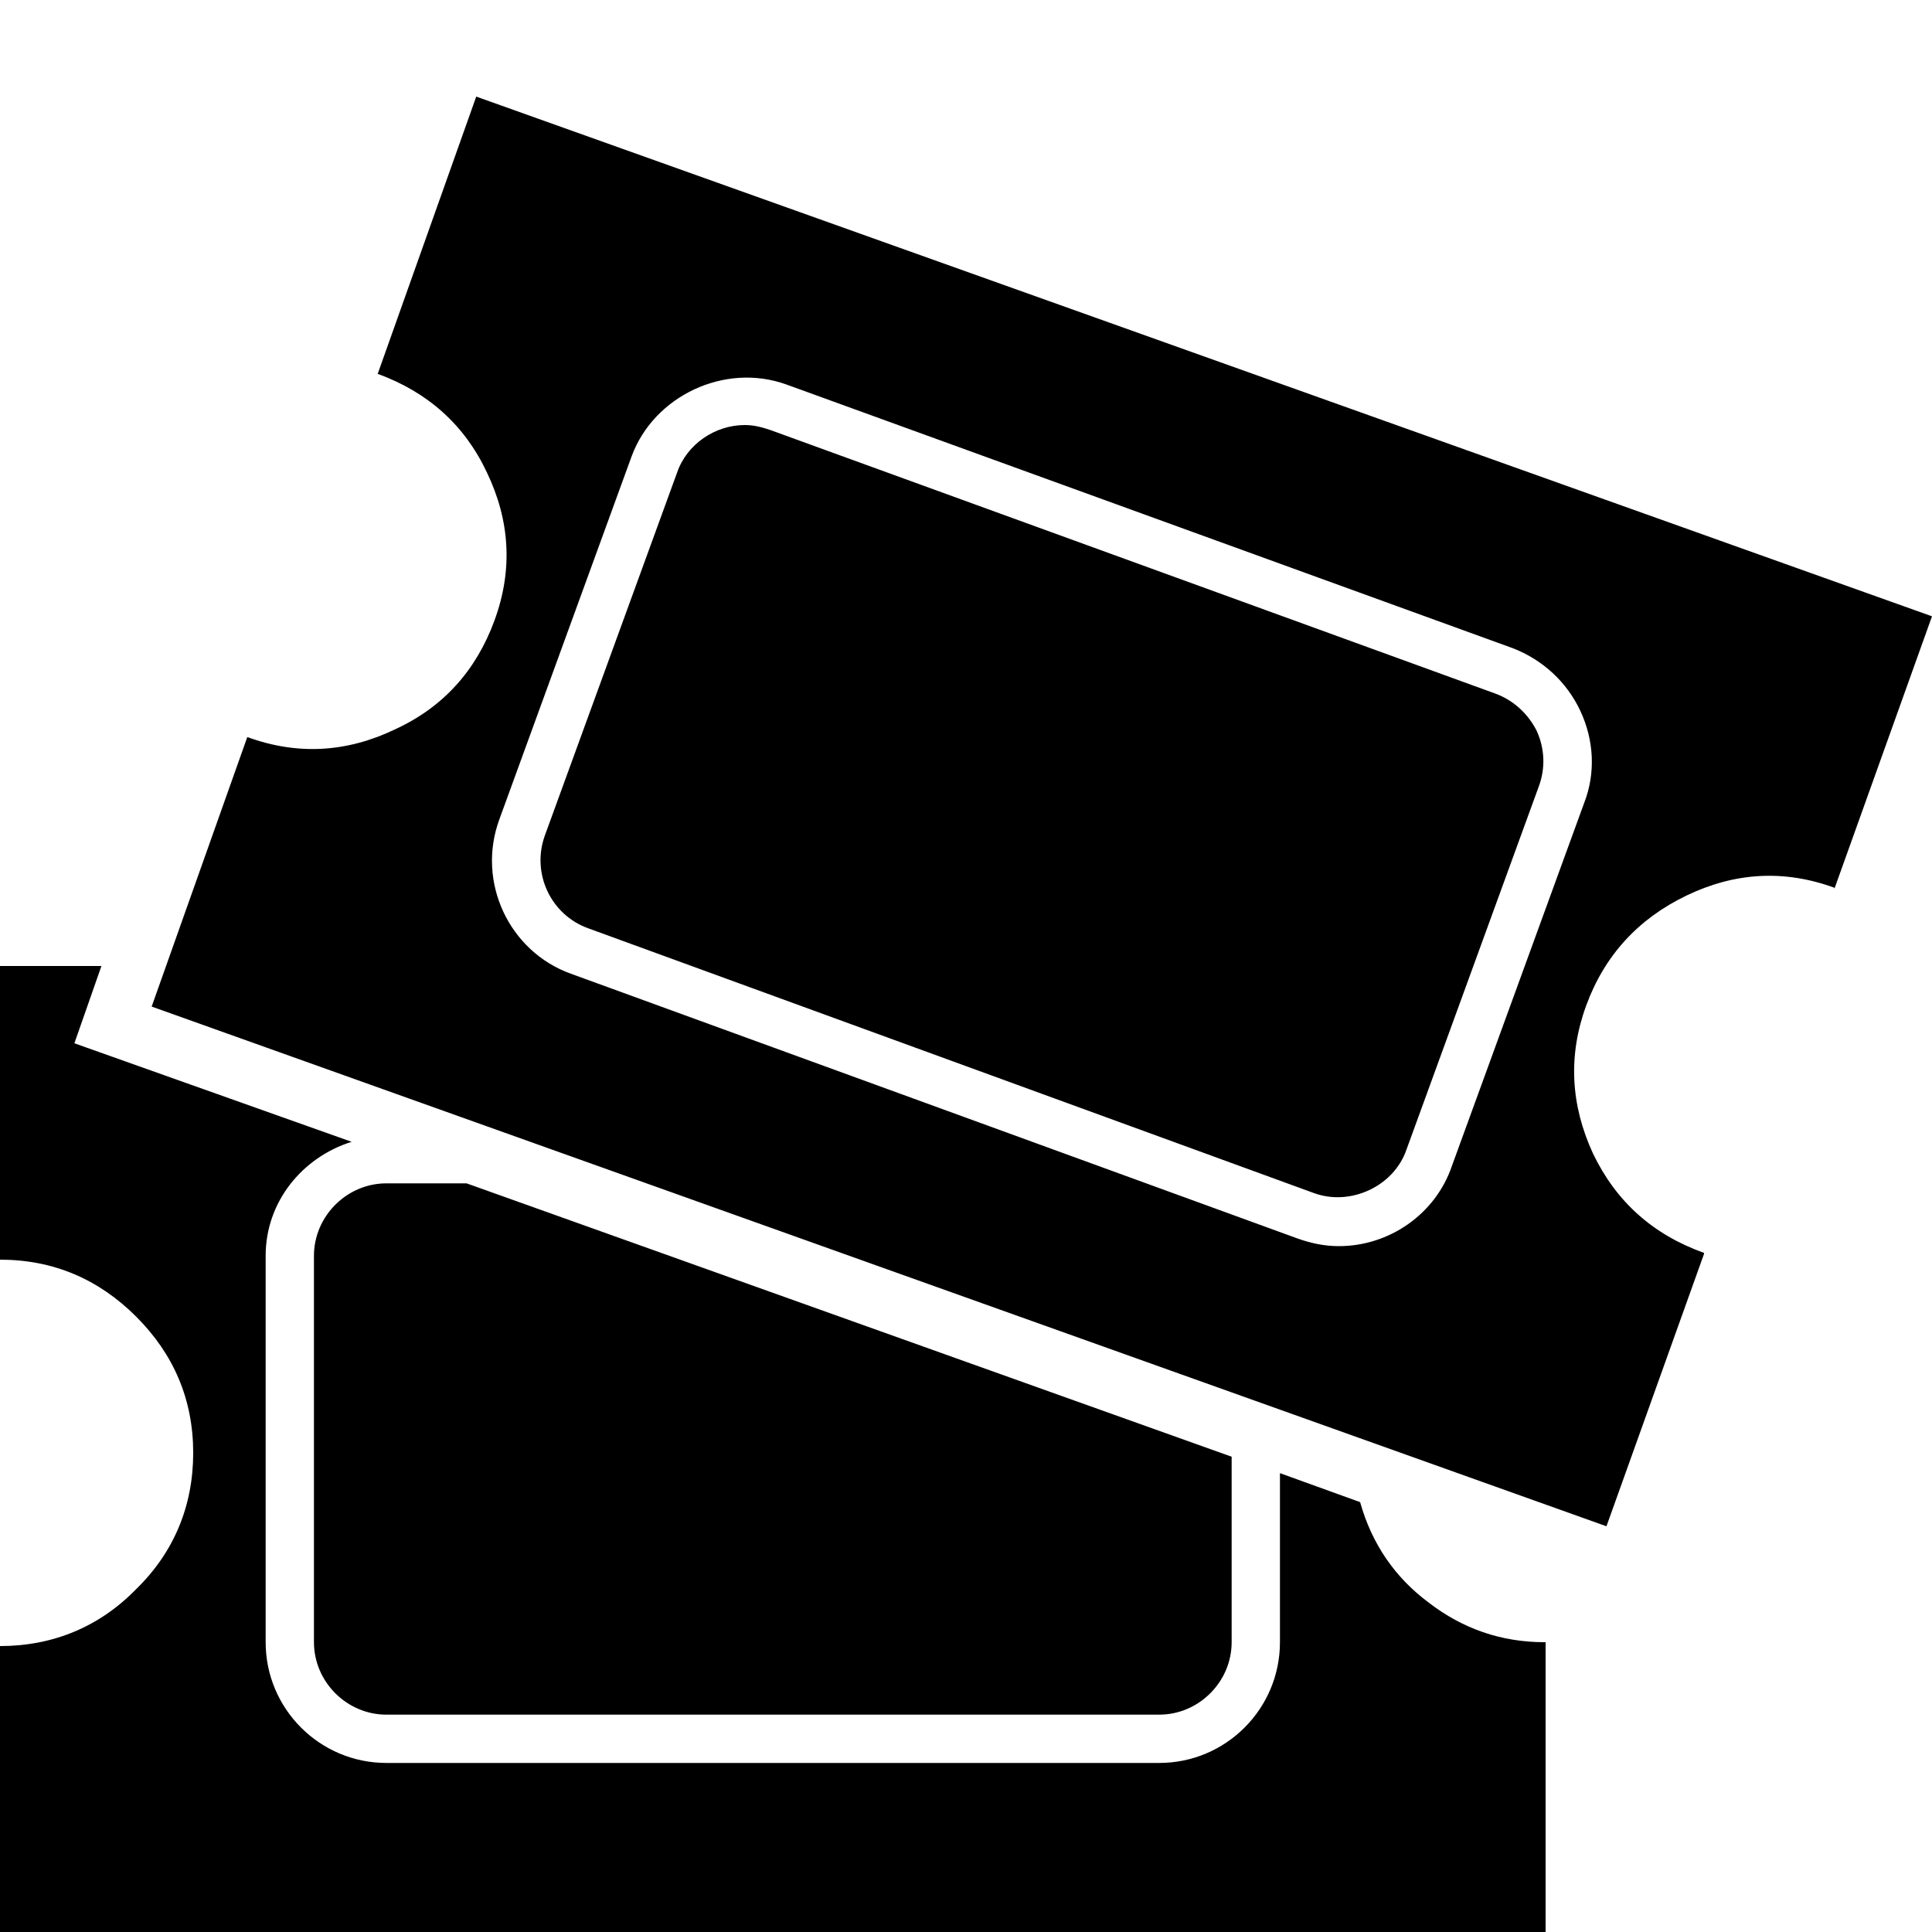
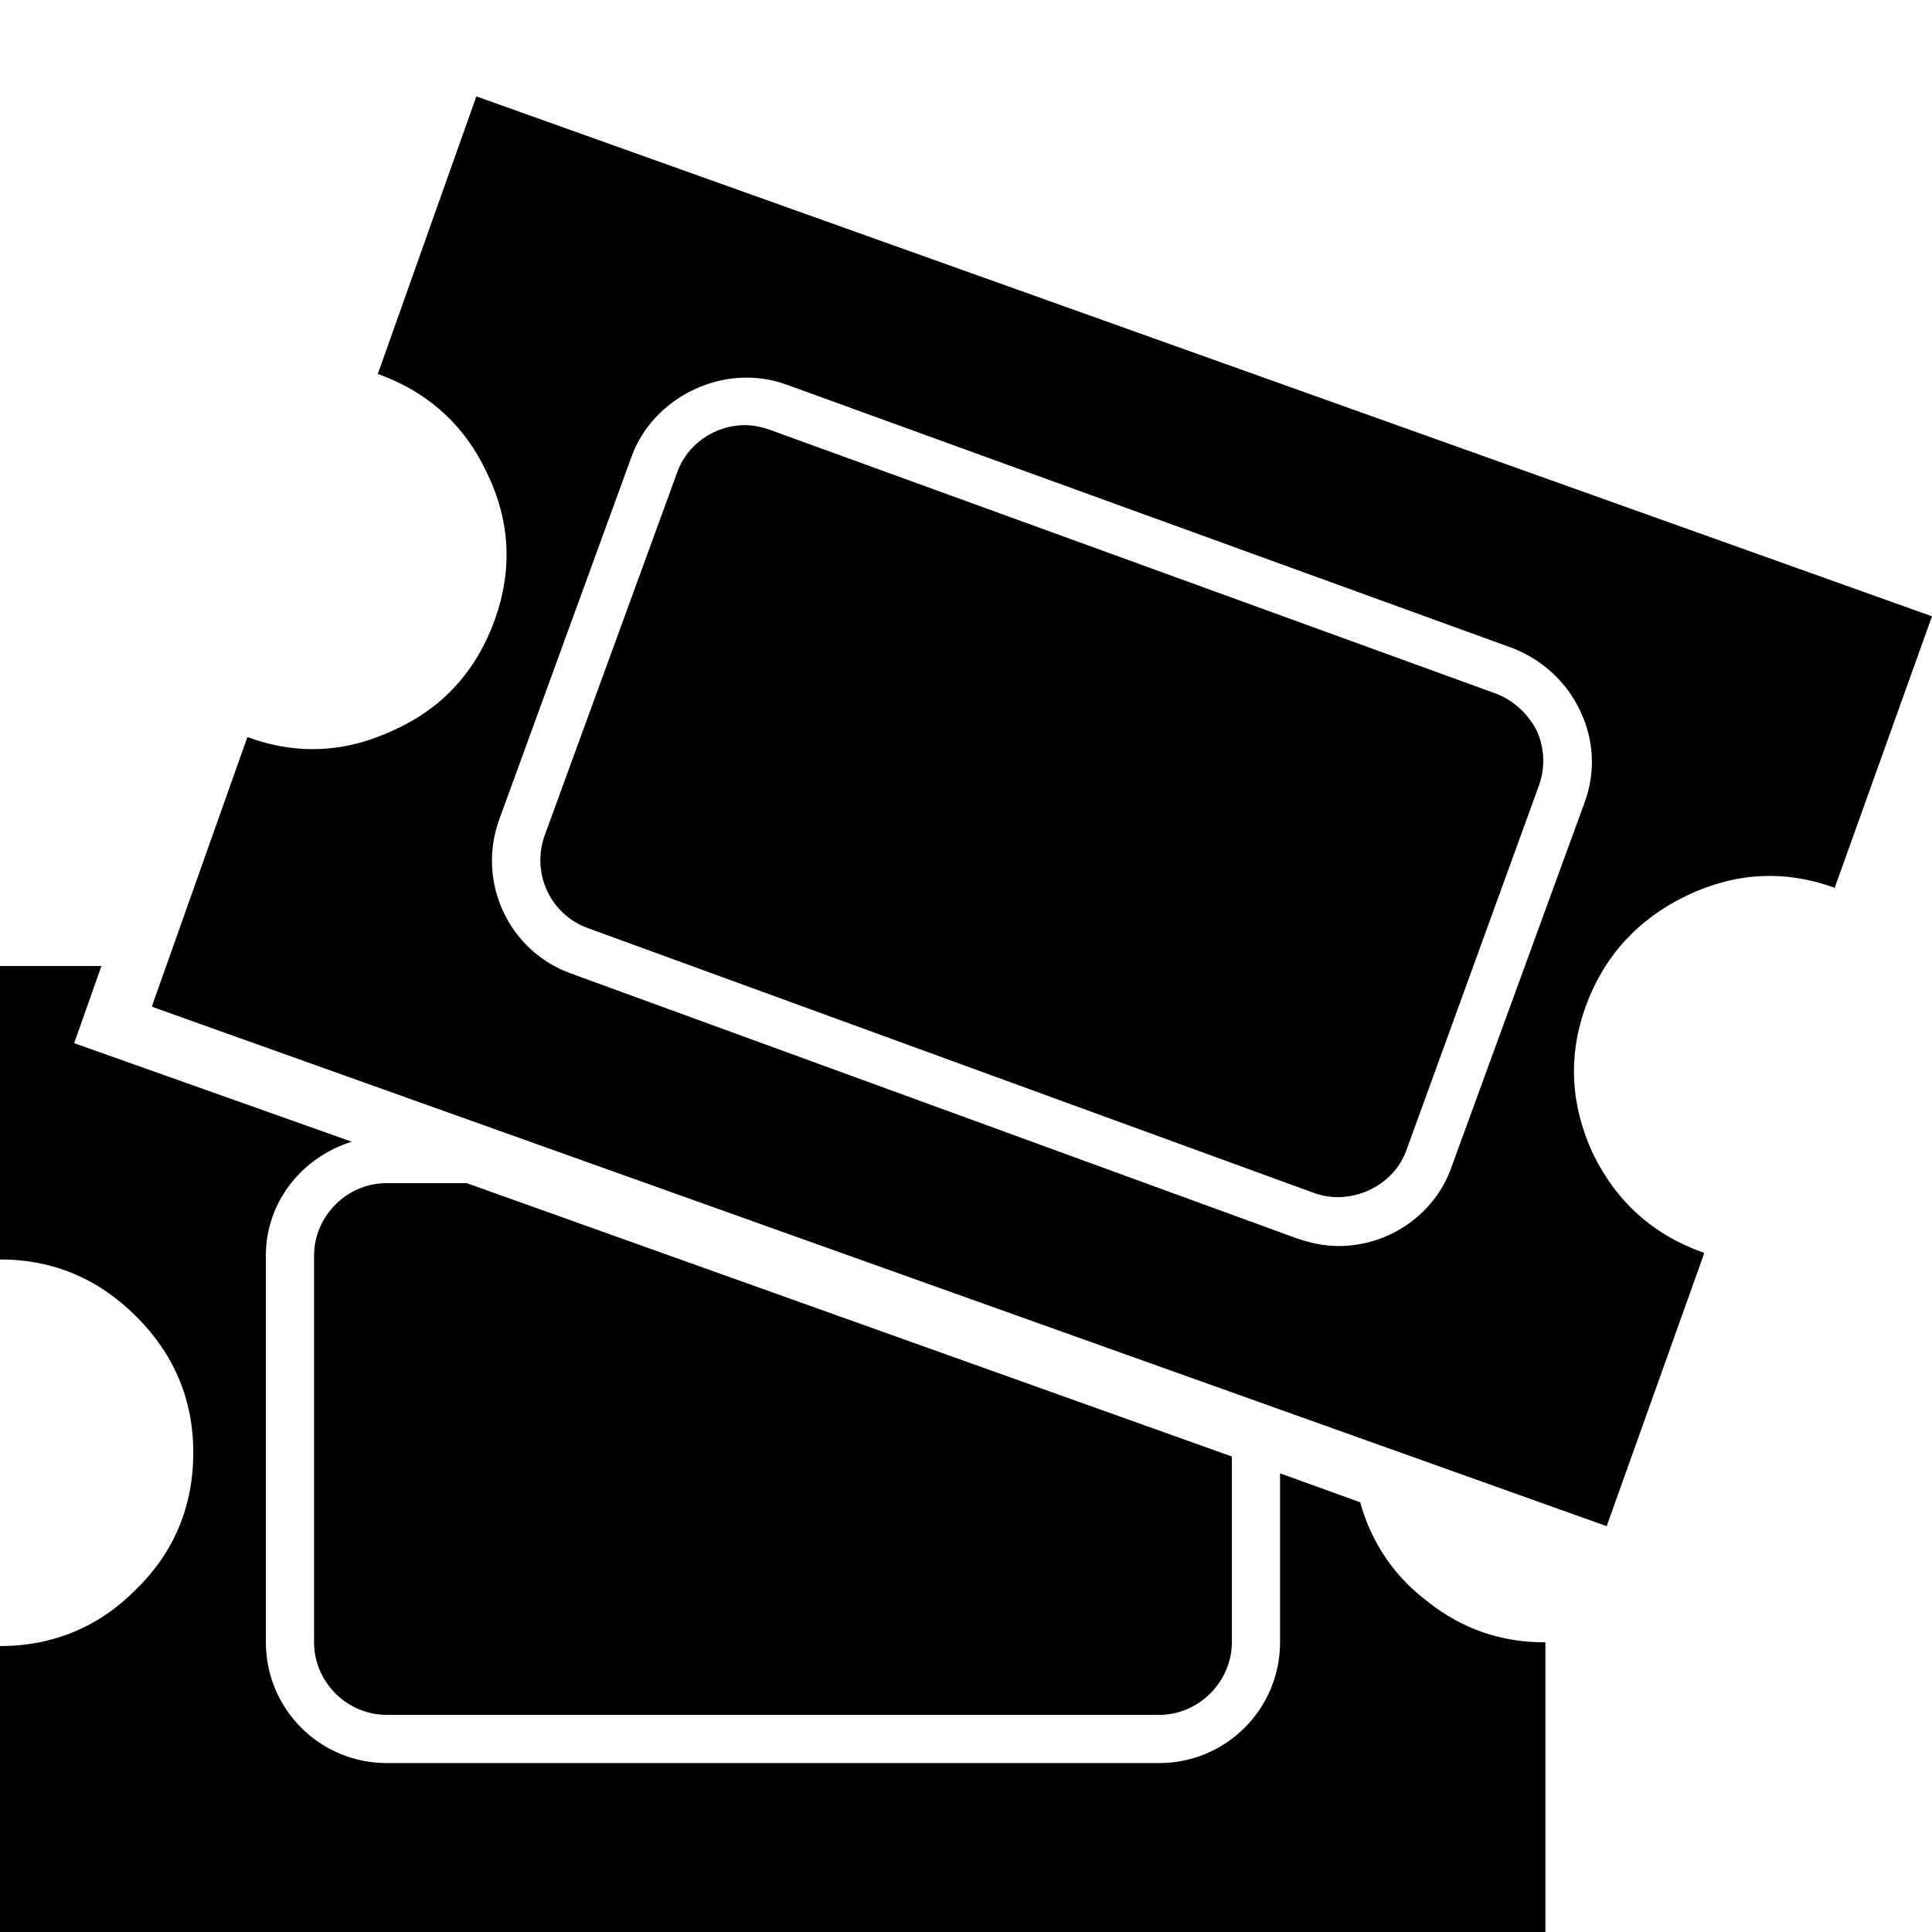
- <svg xmlns="http://www.w3.org/2000/svg" version="1.1" width="20" height="20" viewBox="0 0 20 20">
-   <path d="M20 6.38l-1.010 2.82v-0.010c-0.52-0.19-1.030-0.16-1.53 0.080s-0.85 0.62-1.040 1.14-0.16 1.030 0.070 1.53c0.24 0.5 0.62 0.84 1.15 1.030v0.010l-1.010 2.82-15.060-5.38 0.99-2.79c0.52 0.19 1.030 0.16 1.53-0.080 0.5-0.23 0.84-0.61 1.030-1.13s0.16-1.030-0.080-1.53c-0.23-0.49-0.61-0.83-1.13-1.020l1.020-2.87zM15.030 12.070l1.37-3.76c0.12-0.31 0.1-0.65-0.040-0.95s-0.39-0.53-0.7-0.65l-7.52-2.73c-0.64-0.23-1.37 0.12-1.6 0.74l-1.37 3.76c-0.24 0.65 0.1 1.37 0.74 1.6l7.52 2.74c0.14 0.050 0.28 0.080 0.43 0.080 0.52 0 1-0.33 1.17-0.83zM7.97 4.45l7.51 2.73c0.19 0.070 0.34 0.21 0.43 0.39 0.080 0.18 0.090 0.38 0.020 0.57l-1.37 3.76c-0.13 0.38-0.58 0.59-0.96 0.45l-7.51-2.74c-0.39-0.14-0.59-0.57-0.45-0.96l1.37-3.76c0.1-0.29 0.39-0.49 0.7-0.49 0.090 0 0.17 0.020 0.26 0.050zM14.79 16.59c0.35 0.27 0.75 0.41 1.2 0.41h0.010v3h-16v-2.96c0.55 0 1.030-0.2 1.41-0.59 0.39-0.38 0.59-0.86 0.59-1.41s-0.2-1.020-0.59-1.41-0.86-0.59-1.41-0.59v-3.040h1.050l-0.28 0.8 2.87 1.020c-0.51 0.16-0.89 0.62-0.89 1.18v4c0 0.69 0.56 1.25 1.25 1.25h8c0.69 0 1.25-0.56 1.25-1.25v-1.75l0.83 0.3c0.12 0.43 0.36 0.78 0.71 1.040zM3.25 17v-4c0-0.41 0.34-0.75 0.75-0.75h0.83l7.92 2.83v1.92c0 0.41-0.34 0.75-0.75 0.75h-8c-0.41 0-0.75-0.34-0.75-0.75z" />
+ <svg xmlns="http://www.w3.org/2000/svg" width="24px" height="24px" viewBox="0 0 18 18" version="1.1">
+   <g id="surface1">
+     <path style=" stroke:none;fill-rule:nonzero;fill:rgb(0%,0%,0%);fill-opacity:1;" d="M 18 5.742 L 17.09 8.281 L 17.09 8.27 C 16.621 8.102 16.164 8.129 15.715 8.344 C 15.266 8.559 14.949 8.902 14.777 9.367 C 14.605 9.836 14.633 10.297 14.84 10.746 C 15.059 11.195 15.398 11.504 15.875 11.672 L 15.875 11.684 L 14.969 14.219 L 1.414 9.379 L 2.305 6.867 C 2.773 7.039 3.23 7.012 3.68 6.797 C 4.133 6.59 4.438 6.246 4.609 5.777 C 4.777 5.309 4.754 4.852 4.535 4.402 C 4.328 3.961 3.988 3.652 3.52 3.484 L 4.438 0.898 Z M 13.527 10.863 L 14.762 7.48 C 14.867 7.199 14.852 6.895 14.723 6.625 C 14.598 6.355 14.371 6.148 14.094 6.039 L 7.324 3.582 C 6.75 3.375 6.094 3.691 5.887 4.246 L 4.652 7.633 C 4.438 8.219 4.742 8.863 5.32 9.07 L 12.086 11.539 C 12.215 11.582 12.34 11.609 12.473 11.609 C 12.941 11.609 13.375 11.312 13.527 10.863 Z M 7.172 4.004 L 13.934 6.461 C 14.102 6.523 14.238 6.652 14.32 6.812 C 14.391 6.977 14.398 7.156 14.336 7.324 L 13.105 10.711 C 12.988 11.051 12.582 11.242 12.238 11.113 L 5.48 8.648 C 5.129 8.523 4.949 8.137 5.074 7.785 L 6.309 4.402 C 6.398 4.141 6.66 3.961 6.938 3.961 C 7.02 3.961 7.094 3.977 7.172 4.004 Z M 13.312 14.93 C 13.625 15.176 13.984 15.301 14.391 15.301 L 14.398 15.301 L 14.398 18 L 0 18 L 0 15.336 C 0.496 15.336 0.926 15.156 1.27 14.805 C 1.621 14.465 1.801 14.031 1.801 13.535 C 1.801 13.039 1.621 12.617 1.27 12.266 C 0.918 11.914 0.496 11.734 0 11.734 L 0 9 L 0.945 9 L 0.691 9.719 L 3.277 10.637 C 2.816 10.781 2.477 11.195 2.477 11.699 L 2.477 15.301 C 2.477 15.922 2.98 16.426 3.602 16.426 L 10.801 16.426 C 11.422 16.426 11.926 15.922 11.926 15.301 L 11.926 13.727 L 12.672 13.996 C 12.781 14.383 12.996 14.695 13.312 14.93 Z M 2.926 15.301 L 2.926 11.699 C 2.926 11.332 3.23 11.023 3.602 11.023 L 4.348 11.023 L 11.477 13.57 L 11.477 15.301 C 11.477 15.668 11.168 15.977 10.801 15.977 L 3.602 15.977 C 3.23 15.977 2.926 15.668 2.926 15.301 Z M 2.926 15.301 " />
+   </g>
</svg>
